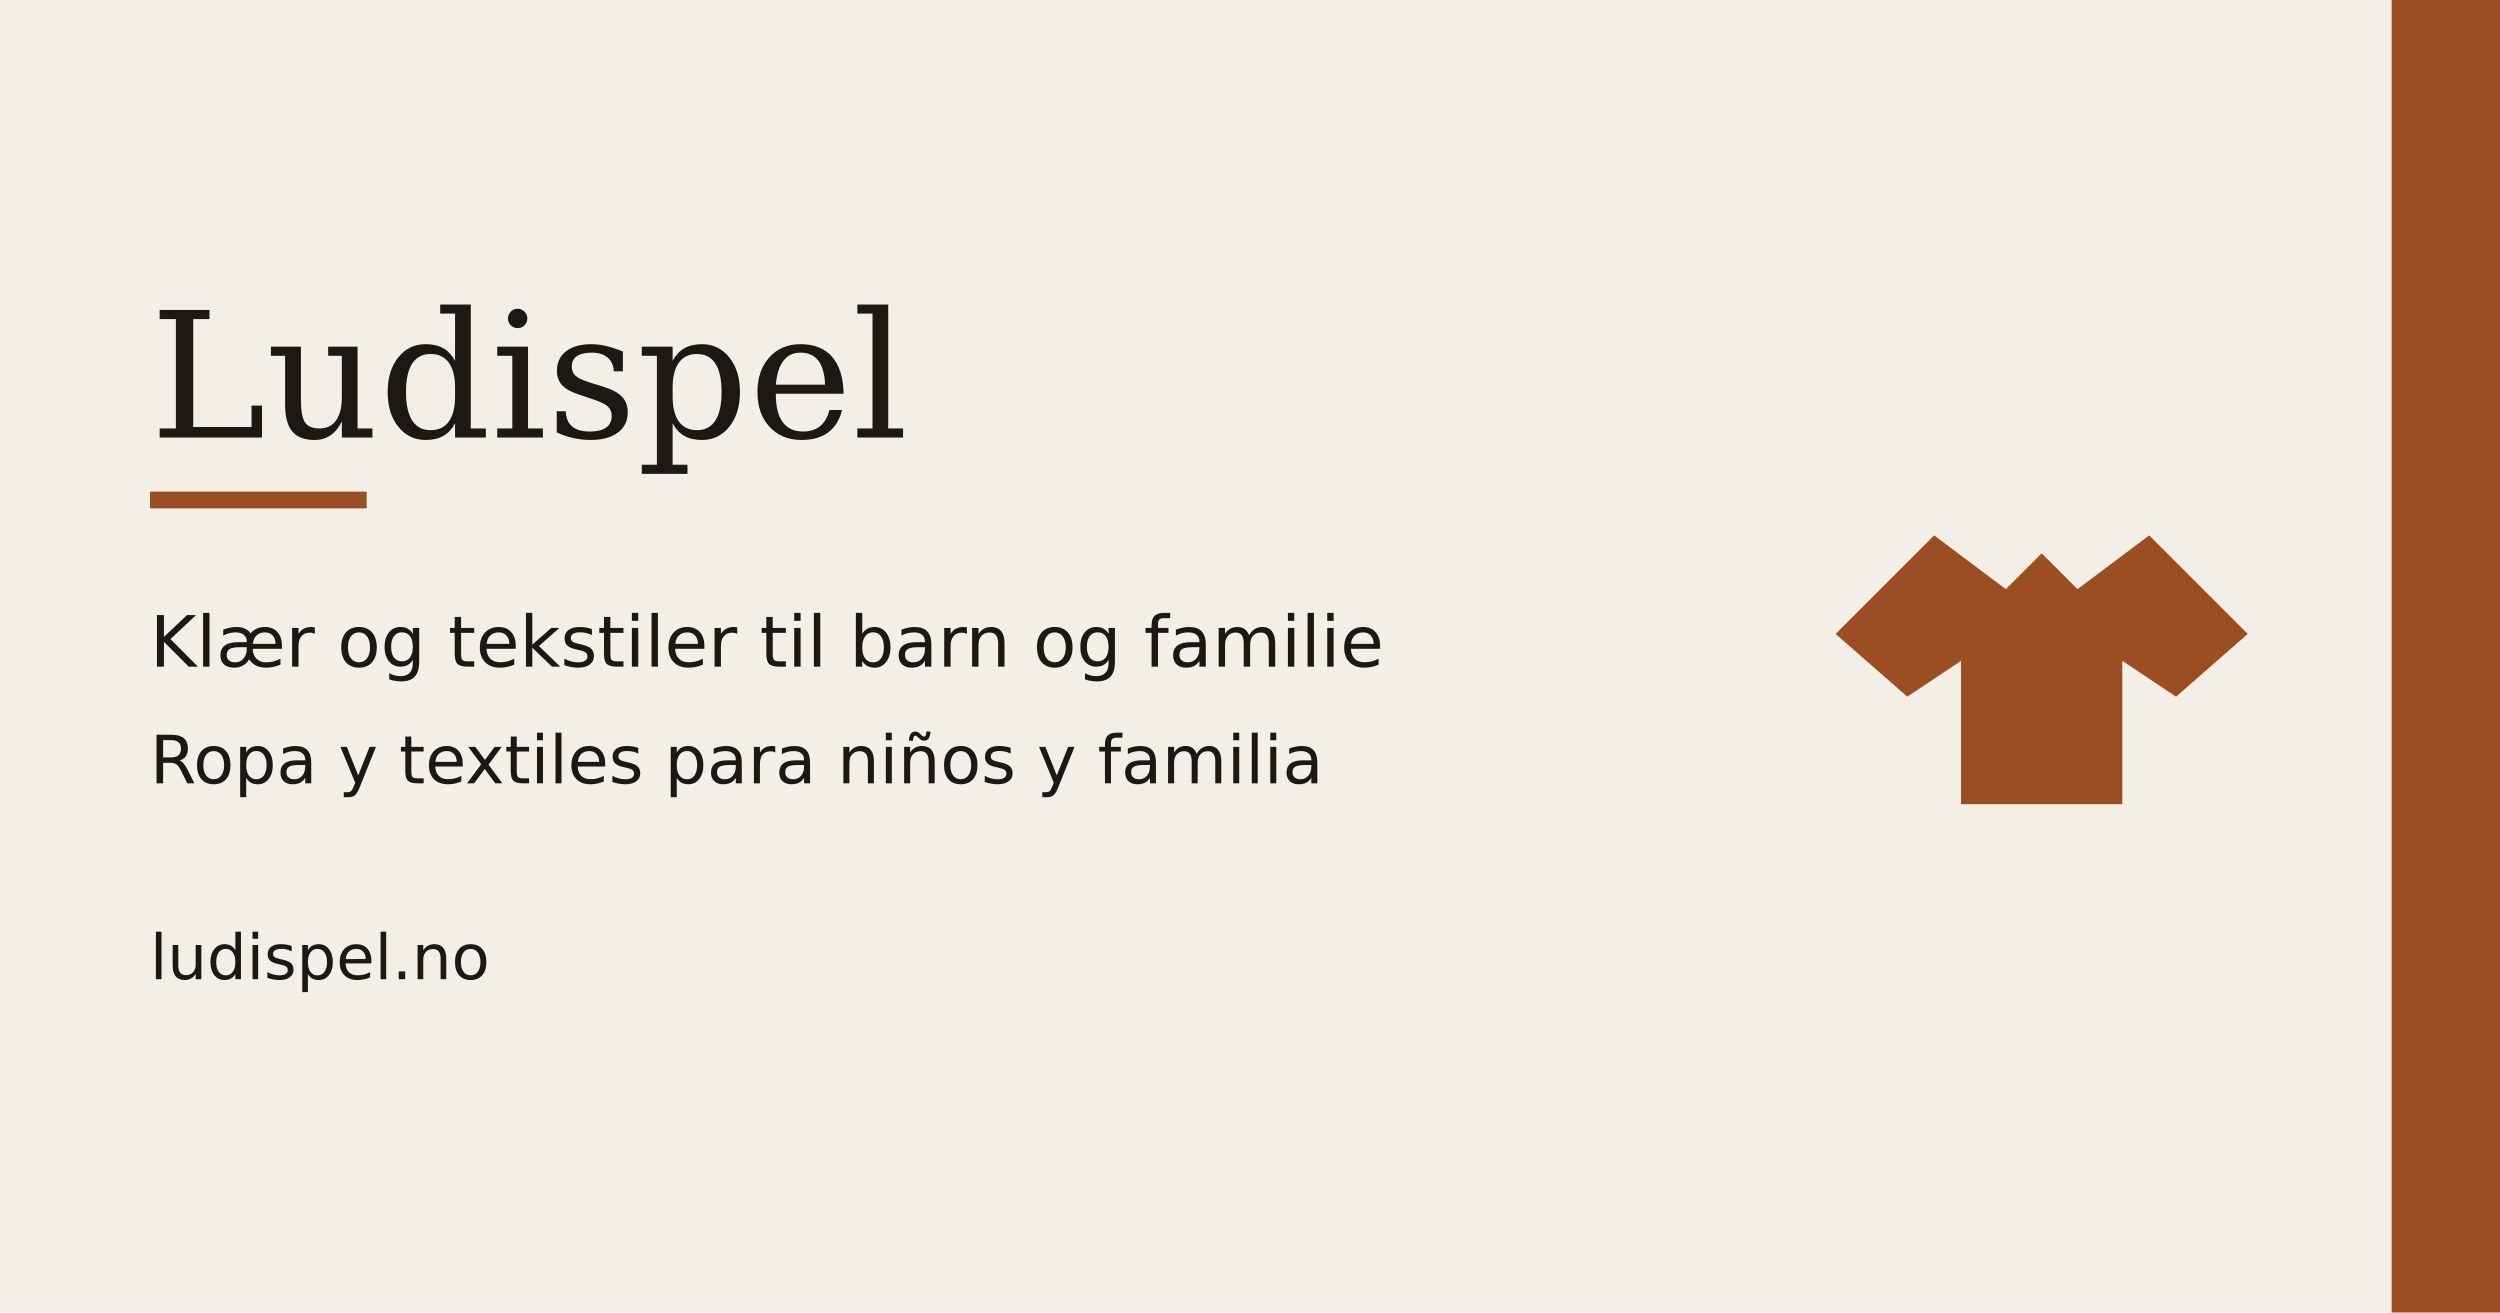
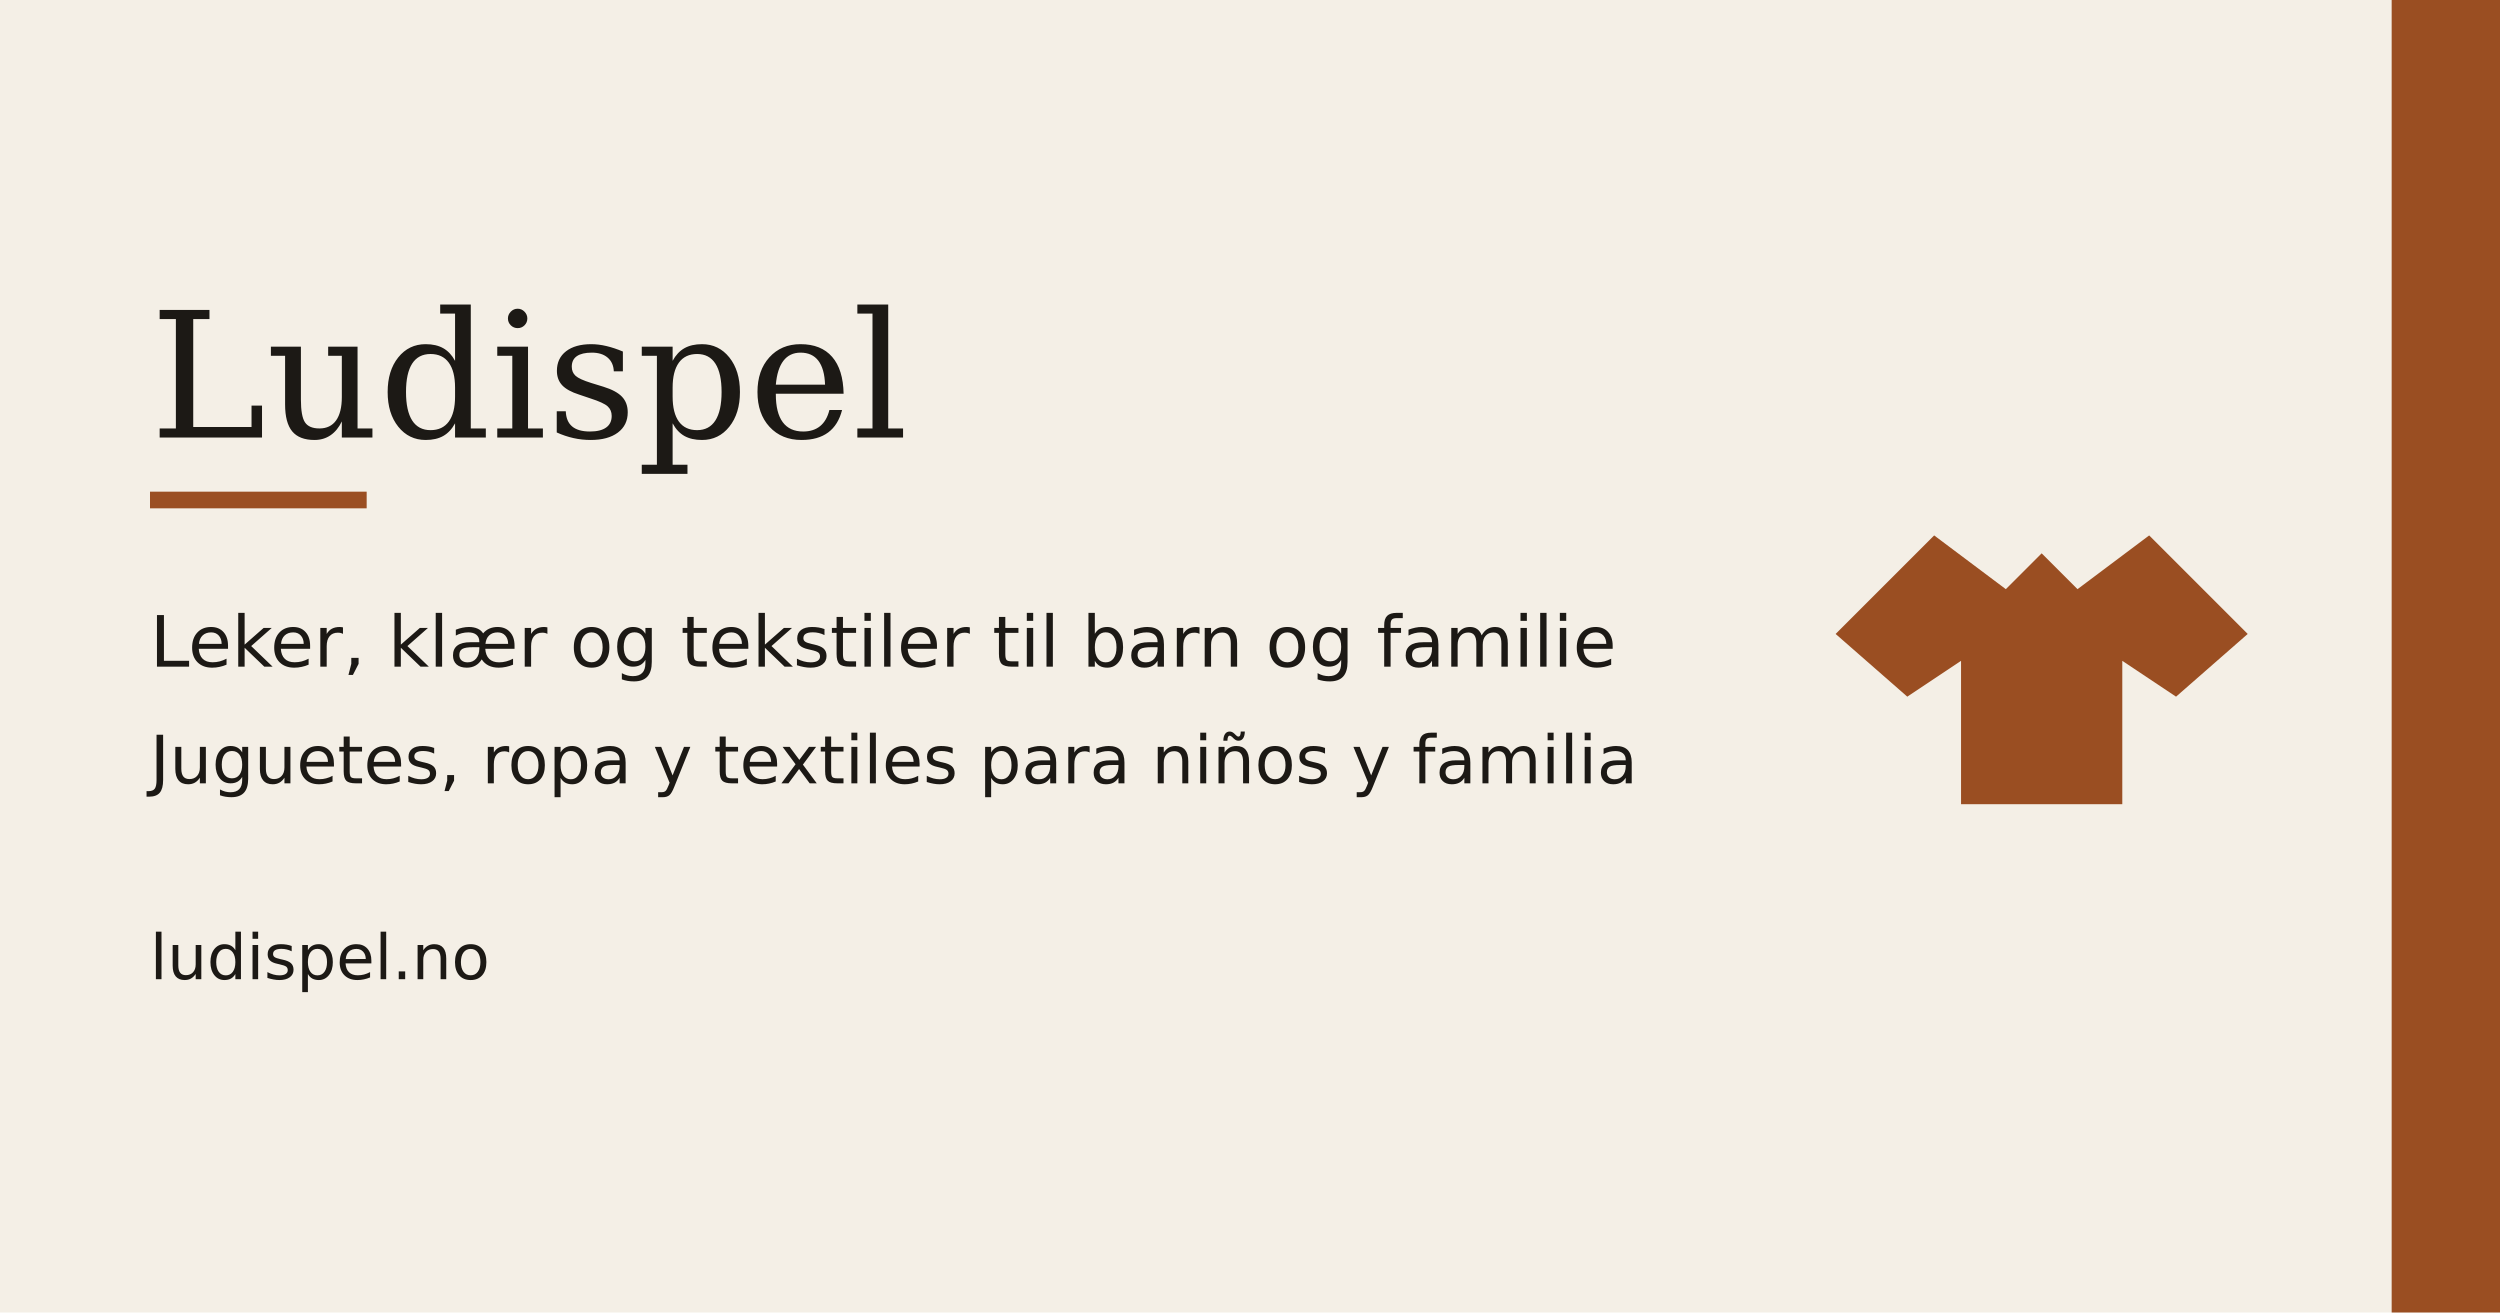
<svg xmlns="http://www.w3.org/2000/svg" width="1200" height="630" viewBox="0 0 1200 630" role="img">
  <rect width="1200" height="630" fill="#f4efe6" />
  <rect x="1148" y="0" width="52" height="630" fill="#9a4e22" />
  <g transform="translate(980 300) scale(2.15)">
    <g fill="#9a4e22">
      <path d="M-46,2 L-24,-20 L-8,-8 L0,-16 L8,-8 L24,-20 L46,2 L30,16 L18,8 L18,40 L-18,40 L-18,8 L-30,16 Z" />
    </g>
  </g>
  <text x="72" y="210" font-family="Georgia, 'DejaVu Serif', 'Liberation Serif', serif" font-size="84" fill="#1c1915">Ludispel</text>
  <rect x="72" y="236" width="104" height="8" fill="#9a4e22" />
-   <text x="72" y="320" font-family="system-ui, -apple-system, 'Segoe UI', 'DejaVu Sans', 'Liberation Sans', sans-serif" font-size="34" fill="#1c1915">Klær og tekstiler til barn og familie</text>
-   <text x="72" y="376" font-family="system-ui, -apple-system, 'Segoe UI', 'DejaVu Sans', 'Liberation Sans', sans-serif" font-size="32" fill="#1c1915">Ropa y textiles para niños y familia</text>
+   <text x="72" y="320" font-family="system-ui, -apple-system, 'Segoe UI', 'DejaVu Sans', 'Liberation Sans', sans-serif" font-size="34" fill="#1c1915">Leker, klær og tekstiler til barn og familie</text>
+   <text x="72" y="376" font-family="system-ui, -apple-system, 'Segoe UI', 'DejaVu Sans', 'Liberation Sans', sans-serif" font-size="32" fill="#1c1915">Juguetes, ropa y textiles para niños y familia</text>
  <text x="72" y="470" font-family="system-ui, -apple-system, 'Segoe UI', 'DejaVu Sans', 'Liberation Sans', sans-serif" font-size="30" fill="#1c1915">ludispel.no</text>
</svg>
